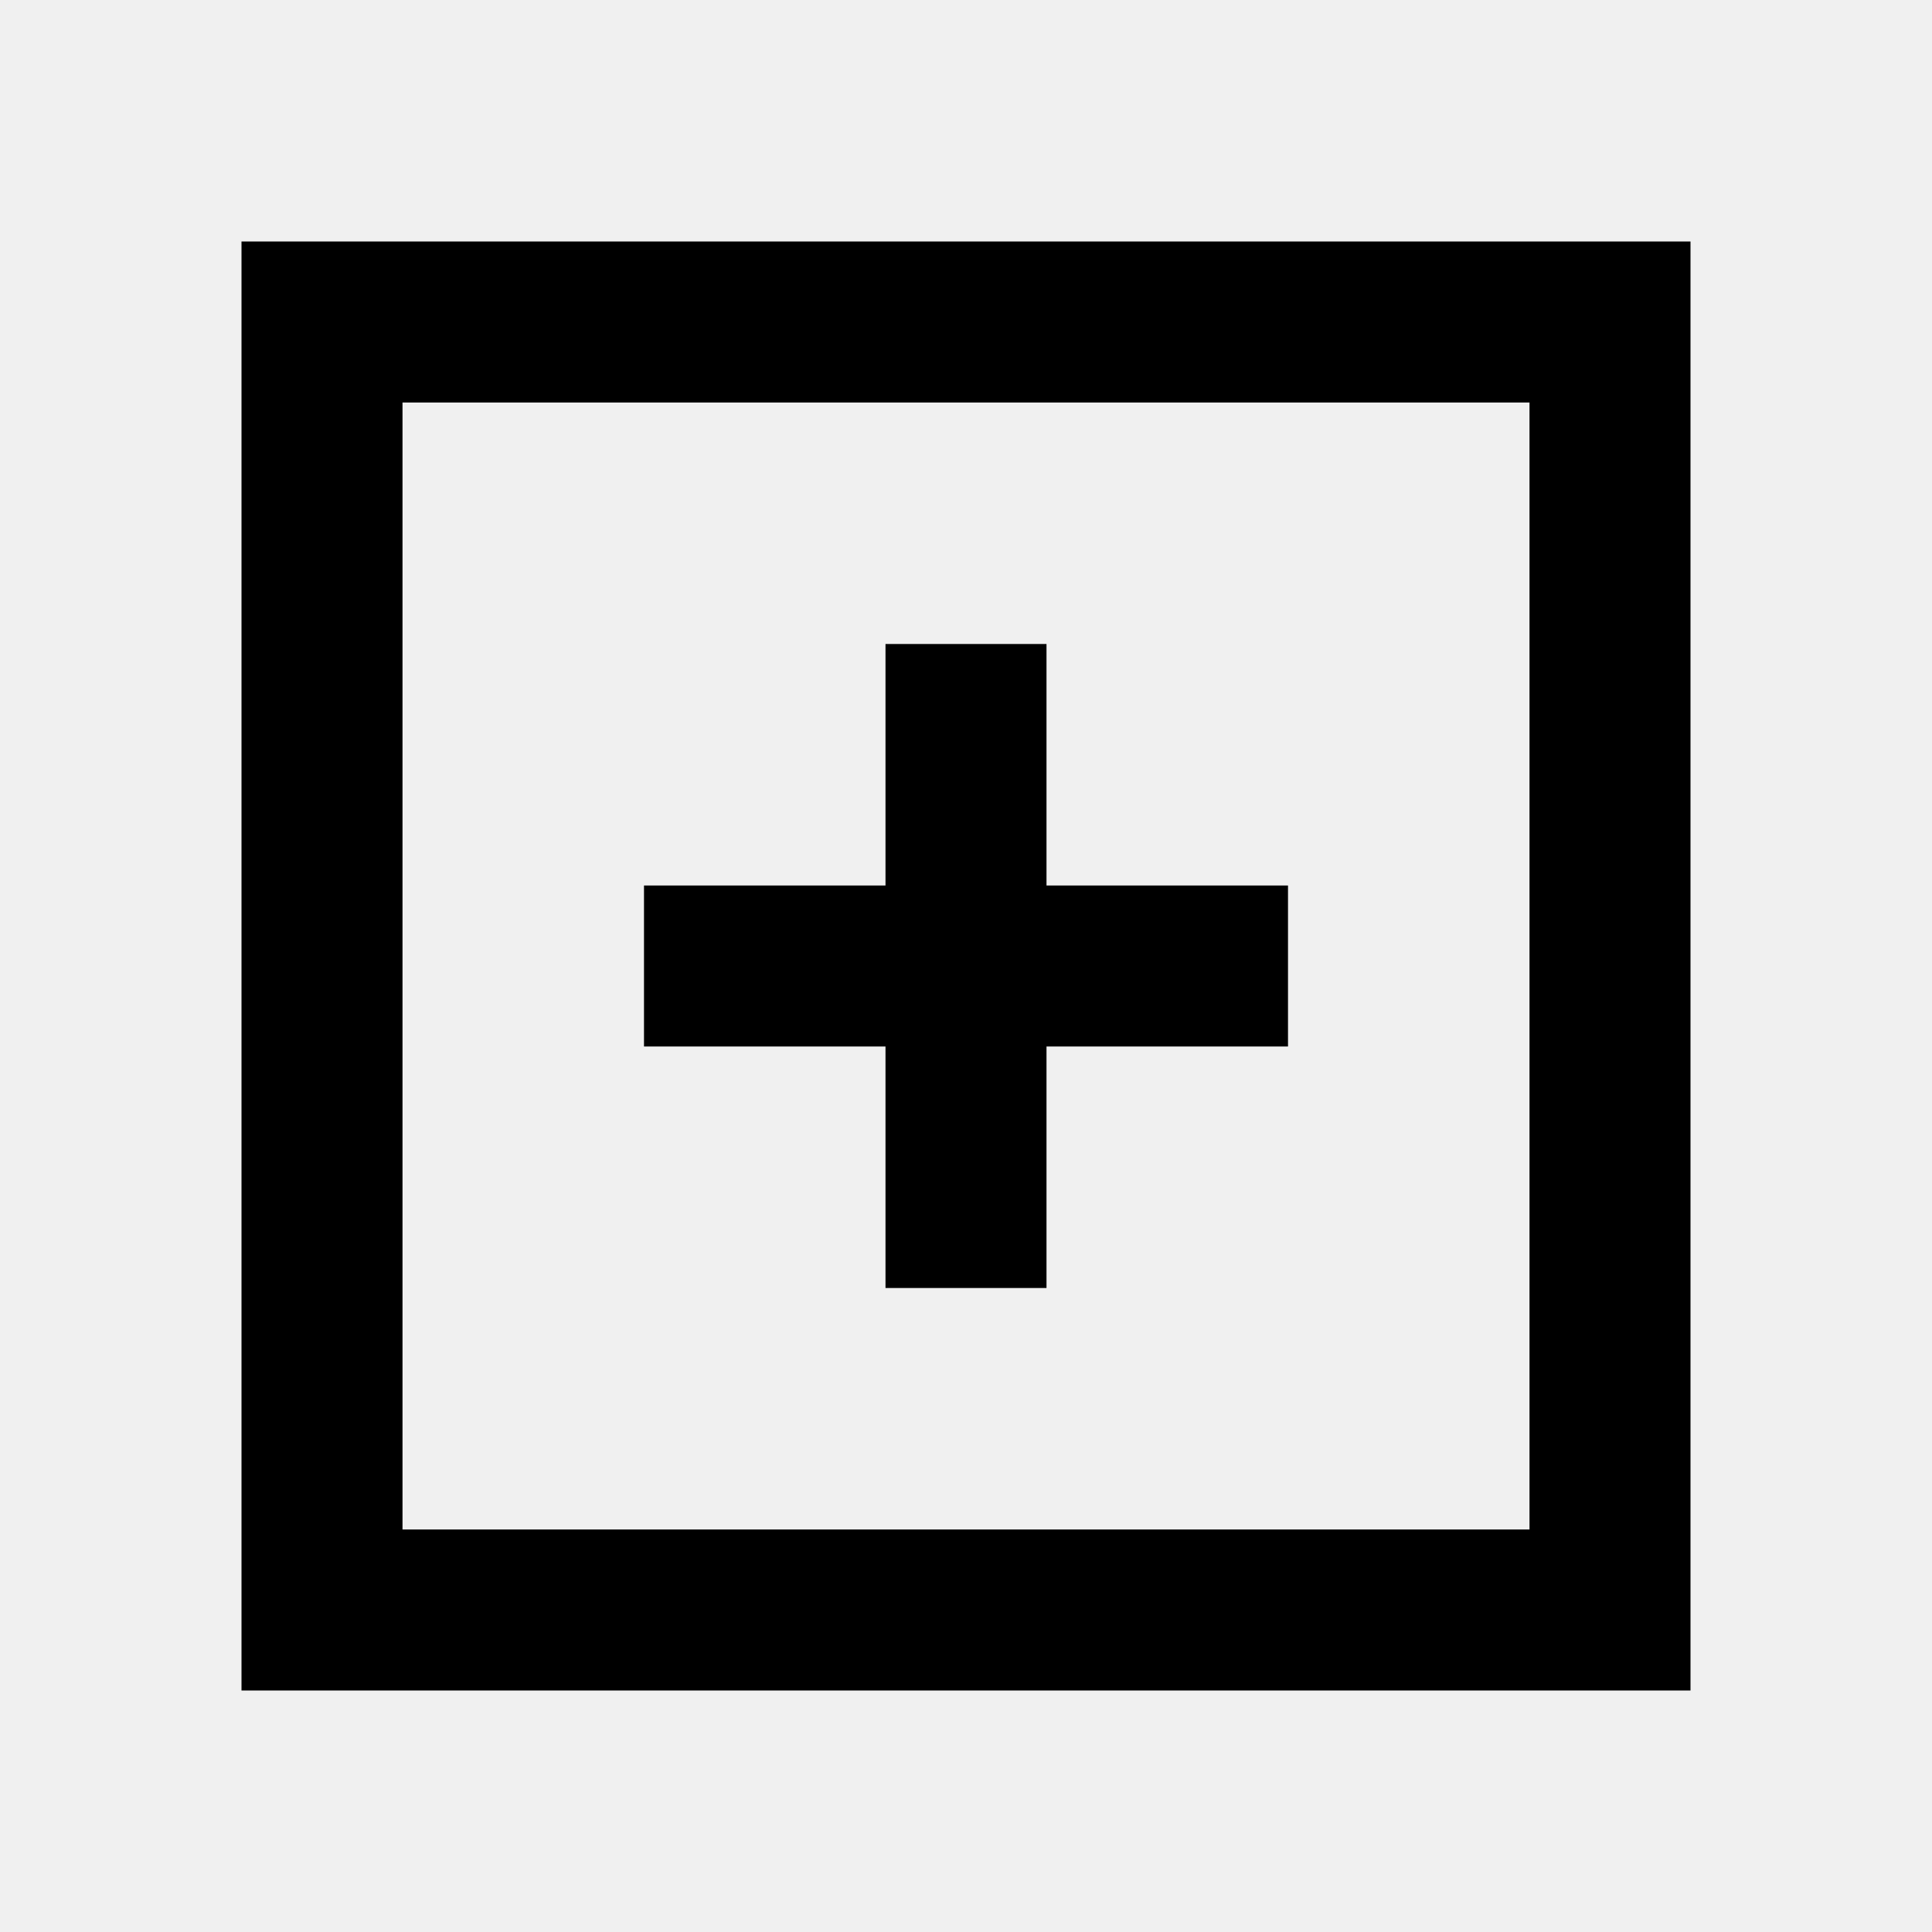
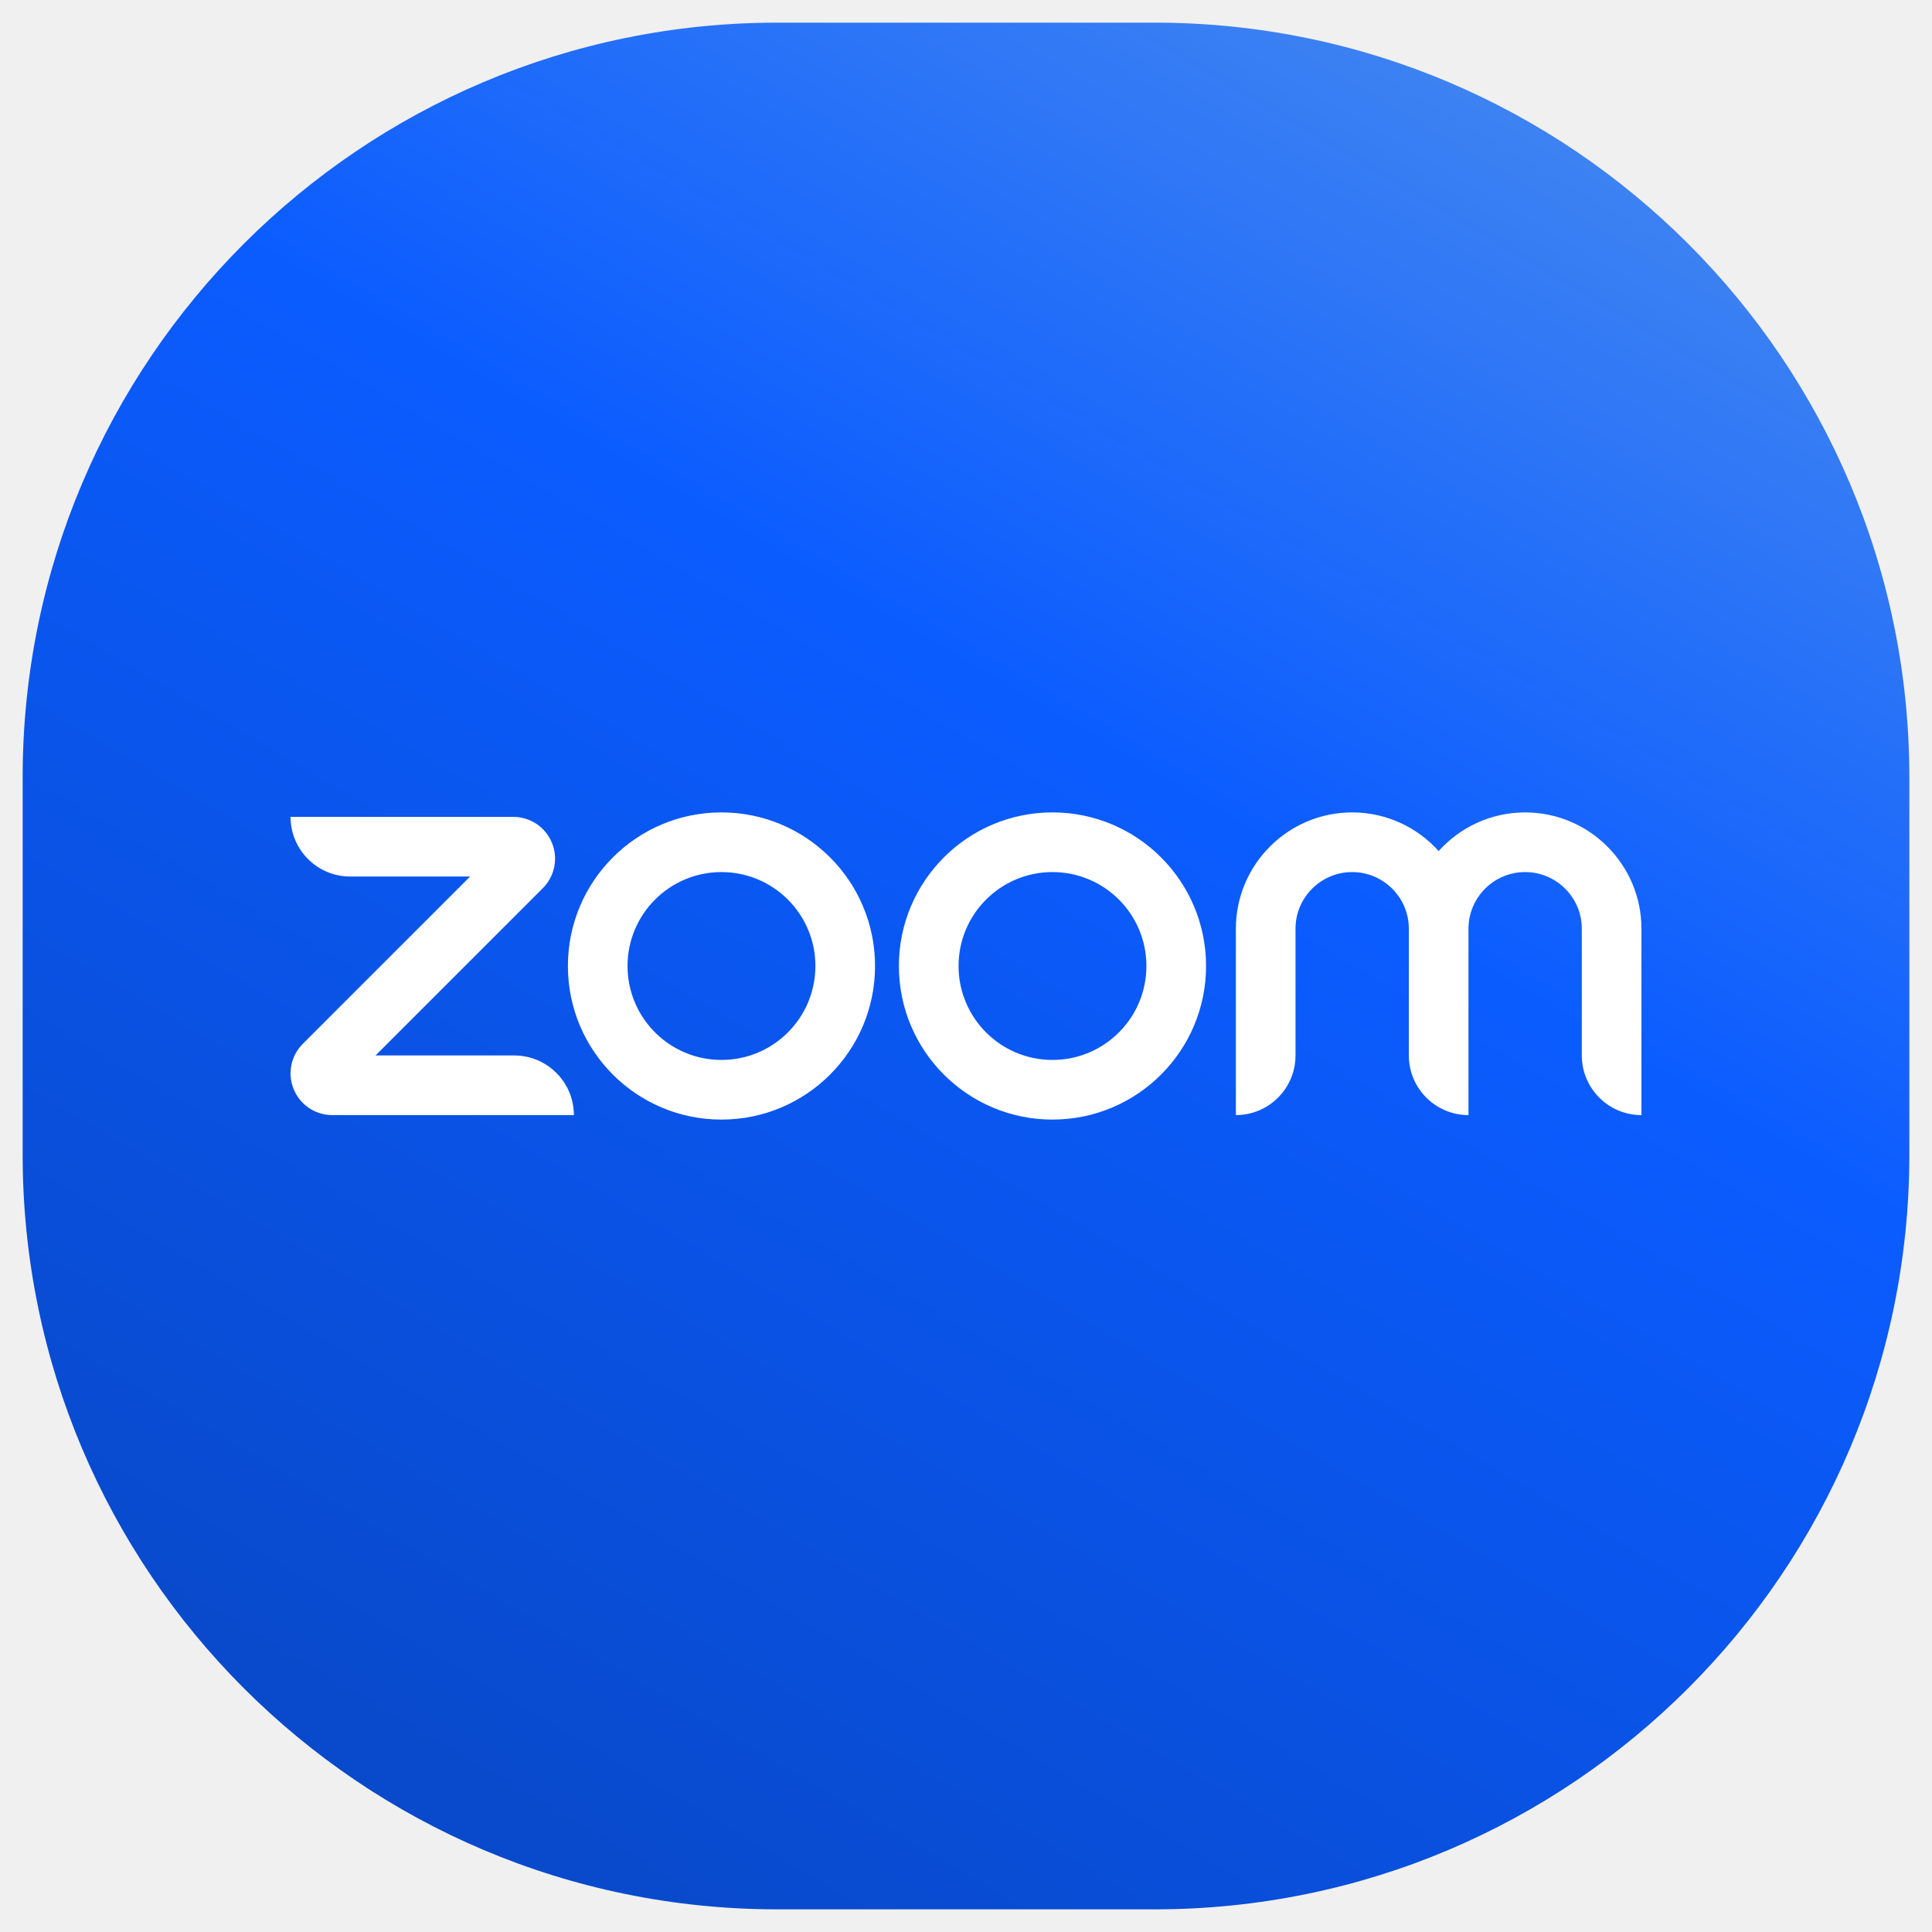
- <svg xmlns="http://www.w3.org/2000/svg" viewBox="0 0 24 24">
-   <path d="M4 4h16v16H4z" fill="none" stroke="currentColor" stroke-width="2" />
-   <path d="M8 12h8M12 8v8" stroke="currentColor" stroke-width="2" />
+ <svg xmlns="http://www.w3.org/2000/svg" viewBox="0 0 512 512" fill-rule="evenodd" clip-rule="evenodd" stroke-linejoin="round" stroke-miterlimit="2">
+   <g transform="matrix(6.4 0 0 6.4 -32 -32)">
+     <clipPath id="prefix__a">
+       <path d="M84.062 37.188v15.624c0 17.248-14.002 31.25-31.25 31.25H37.188c-17.248 0-31.25-14.002-31.25-31.25V37.188c0-17.248 14.002-31.25 31.25-31.25h15.624c17.248 0 31.25 14.002 31.25 31.25z" />
+     </clipPath>
+     <g clip-path="url(#prefix__a)">
+       <path d="M5 13a8 8 0 018-8h64a8 8 0 018 8v64a8 8 0 01-8 8H13a8 8 0 01-8-8V13z" fill="url(#prefix___Linear2)" fill-rule="nonzero" />
+     </g>
+   </g>
+   <path d="M152.08 295.512H88.07c-4.489 0-8.501-2.677-10.223-6.825a11.048 11.048 0 012.4-12.063l44.335-44.335H92.806c-8.728 0-15.805-7.077-15.805-15.804h59.03c4.49 0 8.502 2.683 10.218 6.831a11.024 11.024 0 01-2.393 12.056l-44.335 44.336h36.75c8.733 0 15.81 7.076 15.81 15.804zM435 246.119c0-16.99-13.83-30.821-30.821-30.821-9.089 0-17.275 3.96-22.92 10.243-5.644-6.282-13.83-10.243-22.918-10.243-16.991 0-30.822 13.83-30.822 30.821v49.393c8.728 0 15.804-7.077 15.804-15.804v-33.589c0-8.276 6.741-15.01 15.018-15.01 8.282 0 15.017 6.734 15.017 15.01v33.589c0 8.727 7.076 15.804 15.804 15.804v-49.393c0-8.276 6.734-15.01 15.017-15.01 8.276 0 15.017 6.734 15.017 15.01v33.589c0 8.727 7.07 15.804 15.804 15.804v-49.393zm-115.383 9.882c0 22.475-18.223 40.698-40.697 40.698-22.48 0-40.704-18.223-40.704-40.698 0-22.48 18.223-40.703 40.704-40.703 22.474 0 40.697 18.223 40.697 40.703zm-15.804 0c0-13.752-11.147-24.893-24.893-24.893-13.753 0-24.893 11.14-24.893 24.893 0 13.747 11.14 24.894 24.893 24.894 13.746 0 24.893-11.147 24.893-24.894zm-71.918 0c0 22.475-18.217 40.698-40.697 40.698-22.481 0-40.698-18.223-40.698-40.698 0-22.48 18.217-40.703 40.698-40.703 22.48 0 40.697 18.223 40.697 40.703zm-15.804 0c0-13.752-11.147-24.893-24.893-24.893-13.747 0-24.894 11.14-24.894 24.893 0 13.747 11.147 24.894 24.894 24.894 13.746 0 24.893-11.147 24.893-24.894z" fill="#fff" fill-rule="nonzero" />
+   <defs>
+     <linearGradient id="prefix___Linear2" x1="0" y1="0" x2="1" y2="0" gradientUnits="userSpaceOnUse" gradientTransform="rotate(-60 88.792 30.85) scale(109.282)">
+       <stop offset="0" stop-color="#0845bf" />
+       <stop offset=".6" stop-color="#0b5cff" />
+       <stop offset="1" stop-color="#4f90ee" />
+     </linearGradient>
+   </defs>
</svg>
